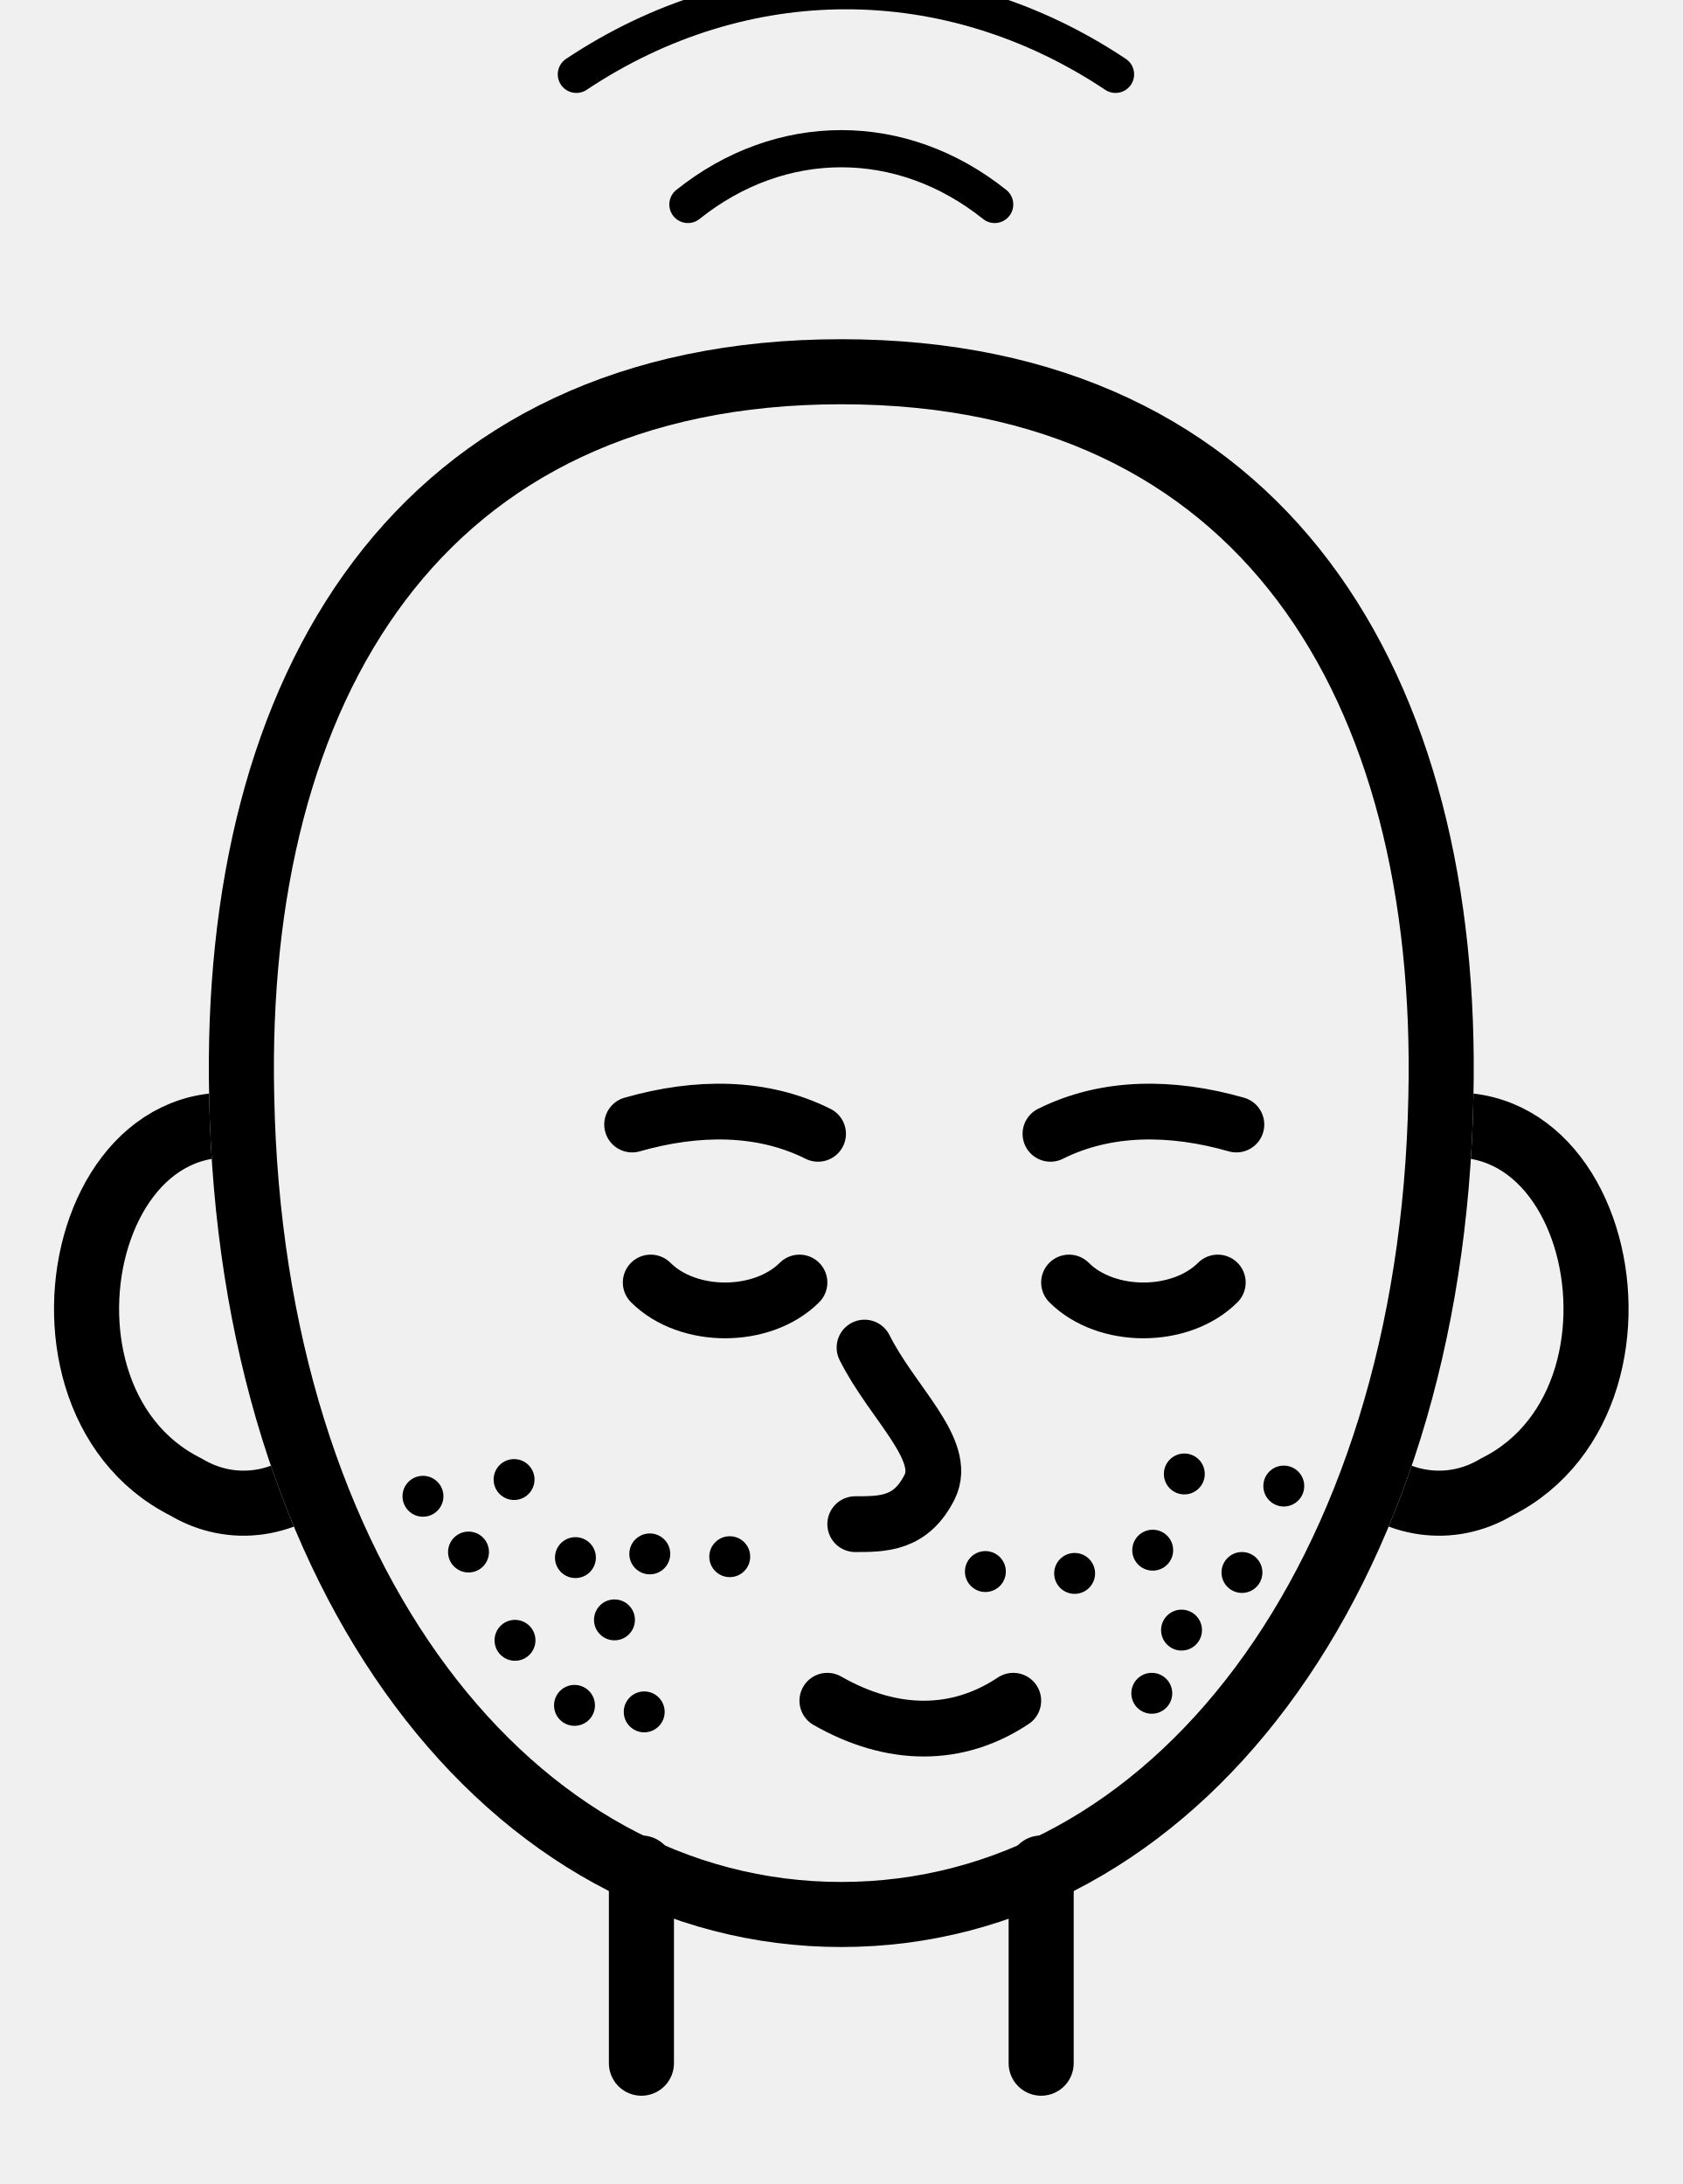
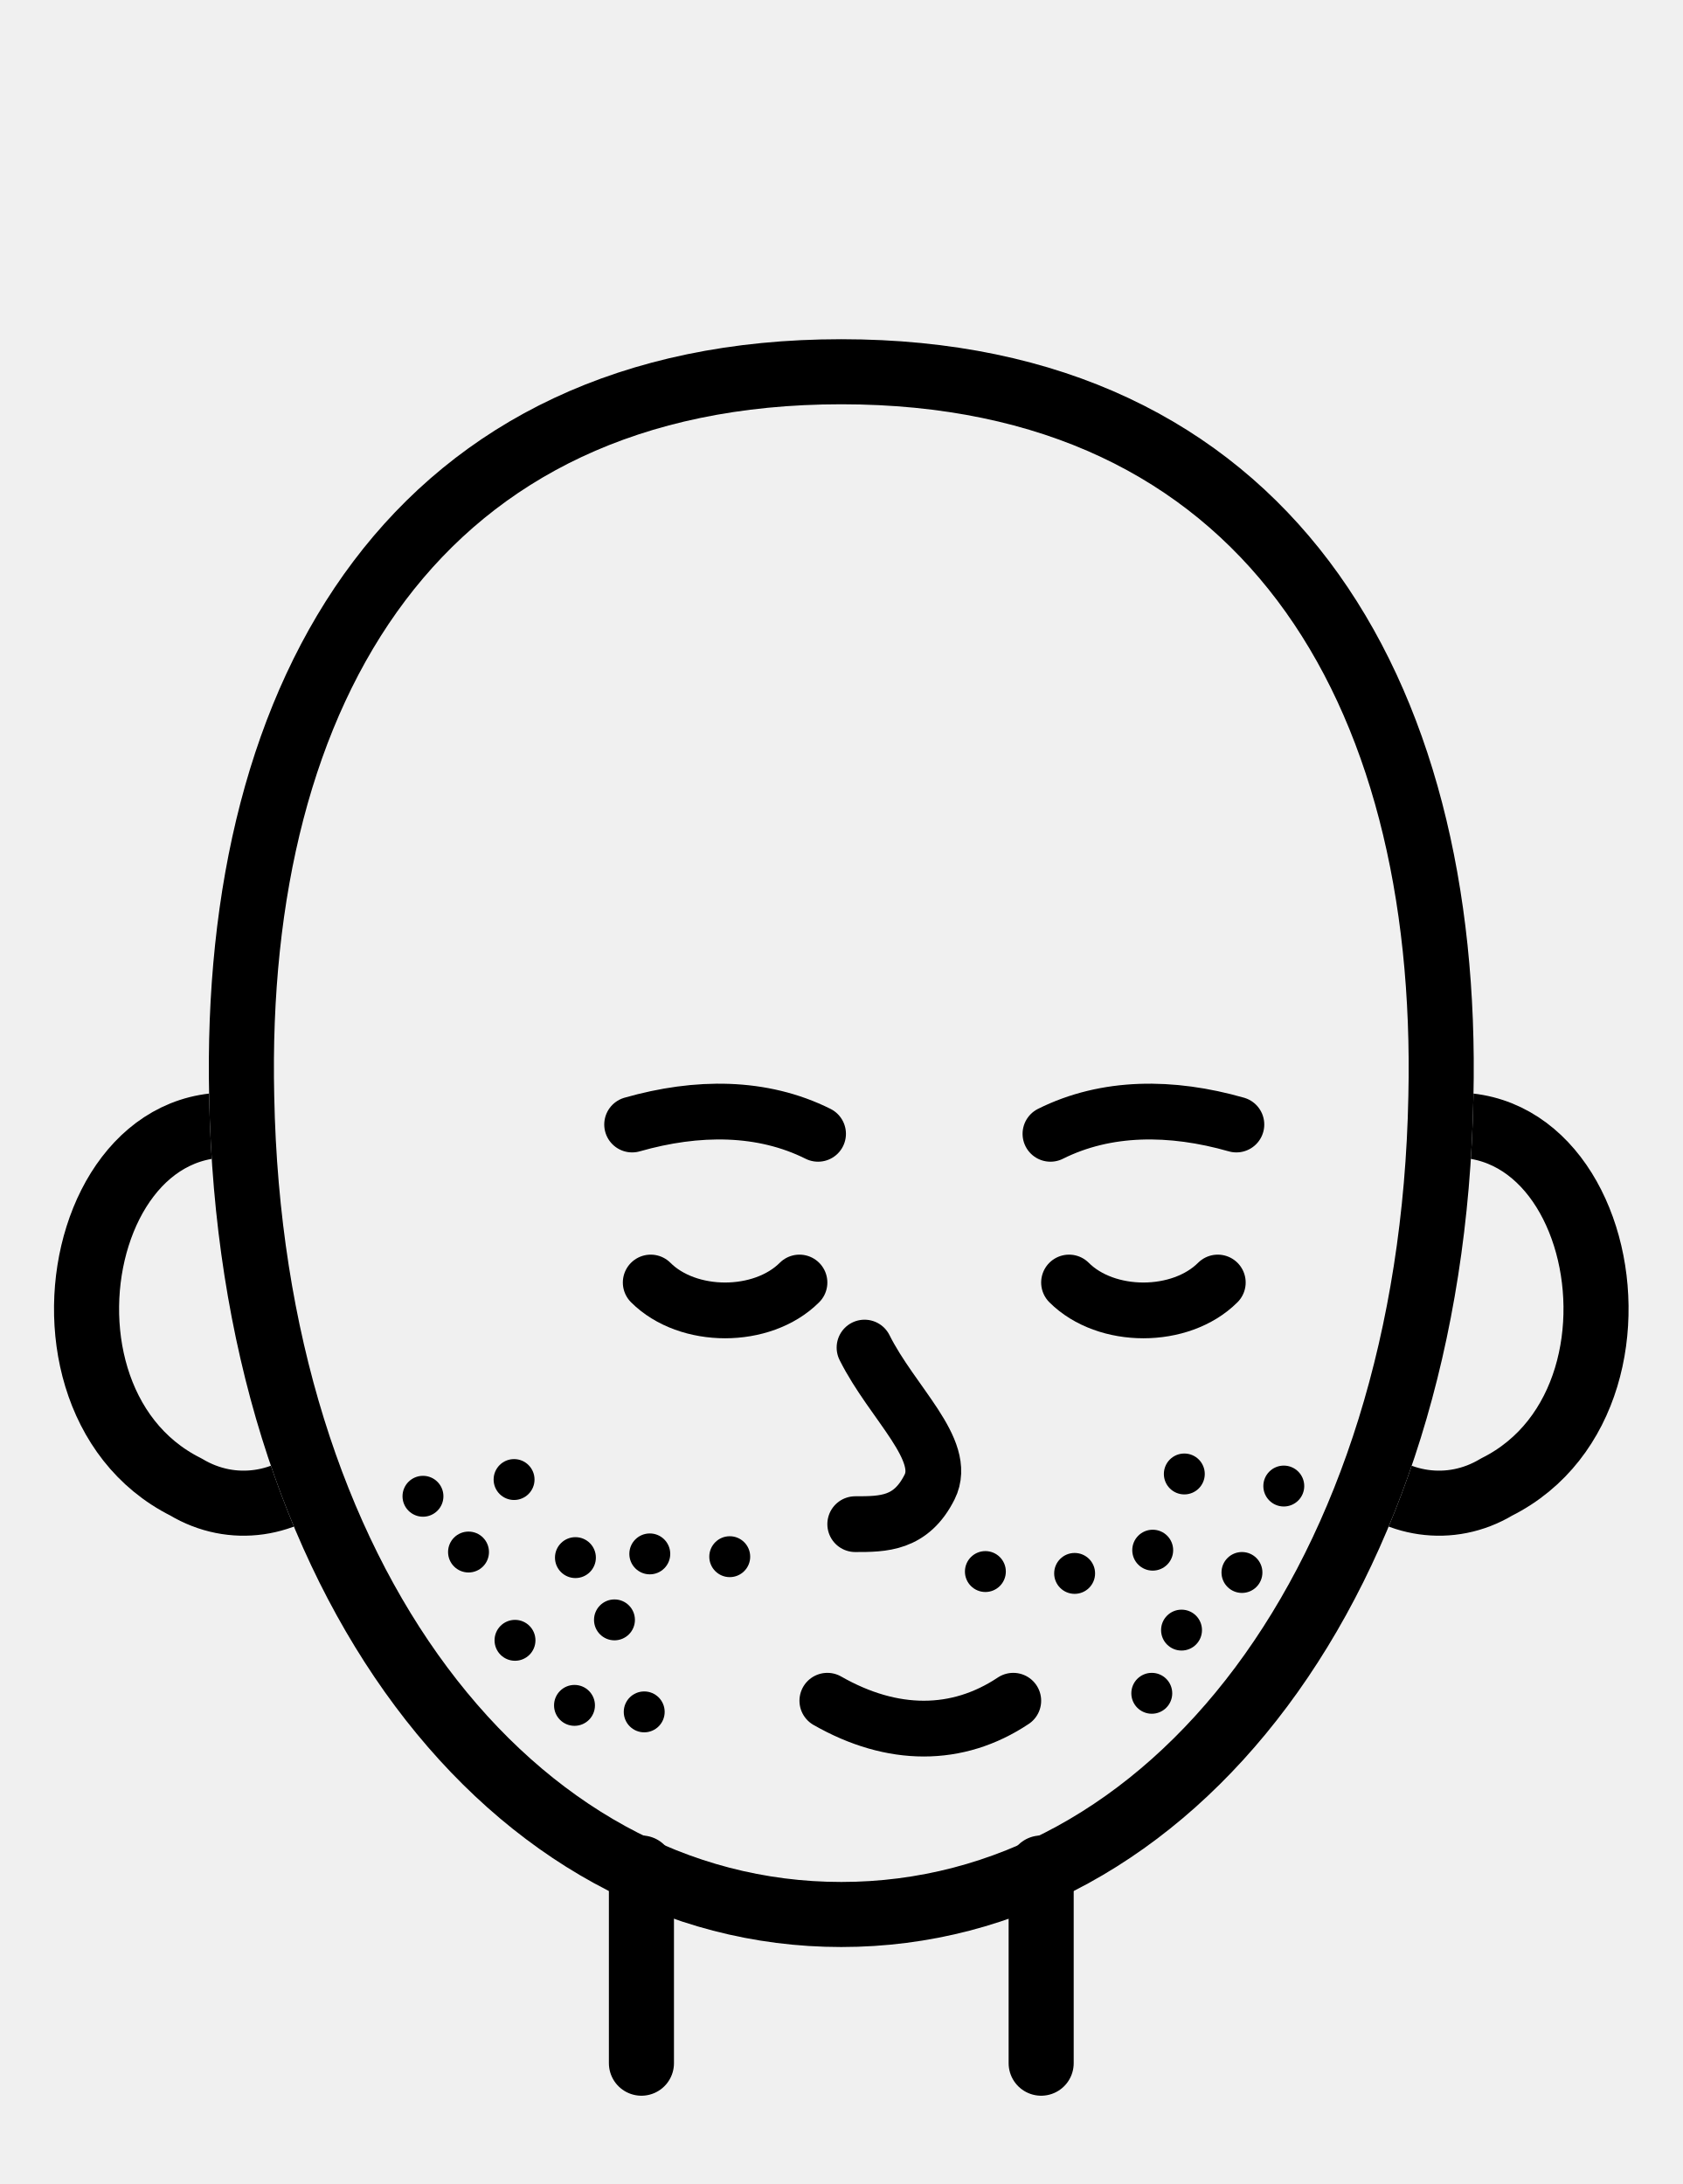
<svg xmlns="http://www.w3.org/2000/svg" viewBox="0 0 181 235" aria-label="bald round face with stubble, mindful" fill="none" stroke="#000" stroke-width="7" stroke-linecap="round" stroke-linejoin="round">
  <style>
-     /* The glow above the head breathes slowly. */
-     .glow { animation: breathe 4s ease-in-out infinite alternate; }
-     @keyframes breathe { from { opacity: 0.15; transform: translateY(3px); } to { opacity: 0.8; transform: translateY(-1px); } }
-     @media (prefers-reduced-motion: reduce) { * { animation: none !important; } }
+     /* Waves ripple up from the head and spread out, one after another. */
+     .wave { transform-box: view-box; transform-origin: 90.5px 20px; animation: ripple 3.6s linear infinite; opacity: 0; }
+     .w2 { animation-delay: -1.2s; }
+     .w3 { animation-delay: -2.4s; }
+     @keyframes ripple {
+       0% { opacity: 0; transform: translateY(14px) scale(0.6); }
+       15% { opacity: 0.8; }
+       75% { opacity: 0.6; }
+       100% { opacity: 0; transform: translateY(-12px) scale(1.5); }
+     }
+     @media (prefers-reduced-motion: reduce) { .wave { animation: none; opacity: 0.6; } .w2, .w3 { display: none; } }
  </style>
  <mask id="ear-mask-mindfulness" maskUnits="userSpaceOnUse" x="-20" y="-20" width="221" height="275">
    <rect x="-20" y="-20" width="221" height="275" fill="#fff" />
    <path d="M90.5 40C136 40 156 74 155 118C154 170 126 206 90.5 206C55 206 27 170 26 118C25 74 45 40 90.5 40Z" fill="#000" />
  </mask>
  <path d="M69 201v21M112 201v21" />
  <g>
    <path d="M34 124c-24-14-34 26-14 36c5 3 11 2 15-2M147 124c24-14 34 26 14 36c-5 3-11 2-15-2" mask="url(#ear-mask-mindfulness)" />
    <path d="M90.5 40C136 40 156 74 155 118C154 170 126 206 90.5 206C55 206 27 170 26 118C25 74 45 40 90.5 40Z" />
    <g fill="#000" stroke="none">
      <circle cx="45.5" cy="161.0" r="2.2" />
      <circle cx="55.3" cy="159.2" r="2.2" />
      <circle cx="127.4" cy="158.6" r="2.2" />
      <circle cx="138.1" cy="159.9" r="2.2" />
      <circle cx="50.4" cy="167.0" r="2.2" />
      <circle cx="61.9" cy="167.6" r="2.2" />
      <circle cx="69.9" cy="167.2" r="2.2" />
      <circle cx="78.5" cy="167.5" r="2.2" />
      <circle cx="106.0" cy="169.1" r="2.2" />
      <circle cx="115.6" cy="169.3" r="2.2" />
      <circle cx="124.0" cy="166.8" r="2.2" />
      <circle cx="133.6" cy="169.2" r="2.2" />
      <circle cx="55.4" cy="176.5" r="2.2" />
      <circle cx="66.1" cy="174.3" r="2.2" />
      <circle cx="127.1" cy="175.4" r="2.2" />
      <circle cx="61.8" cy="183.5" r="2.2" />
      <circle cx="69.3" cy="184.2" r="2.2" />
      <circle cx="123.9" cy="182.2" r="2.2" />
    </g>
    <path stroke-width="6" d="M93 145c3 6 9 11 7 15s-5 4-8 4" />
    <path stroke-width="6" d="M68 121c7-2 14-2 20 1M113 122c6-3 13-3 20-1" />
    <path stroke-width="6" d="M70 138c4 4 12 4 16 0M115 138c4 4 12 4 16 0" />
    <path stroke-width="6" d="M89 183c7 4 14 4 20 0" />
-     <path class="glow" stroke-width="4" d="M74 22c10-8 23-8 33 0M62 8c18-12 40-12 58 0" />
+     <path class="wave" stroke-width="4" d="M74 22c10-8 23-8 33 0" />
+     <path class="wave w2" stroke-width="4" d="M74 22c10-8 23-8 33 0" />
+     <path class="wave w3" stroke-width="4" d="M74 22c10-8 23-8 33 0" />
  </g>
</svg>
